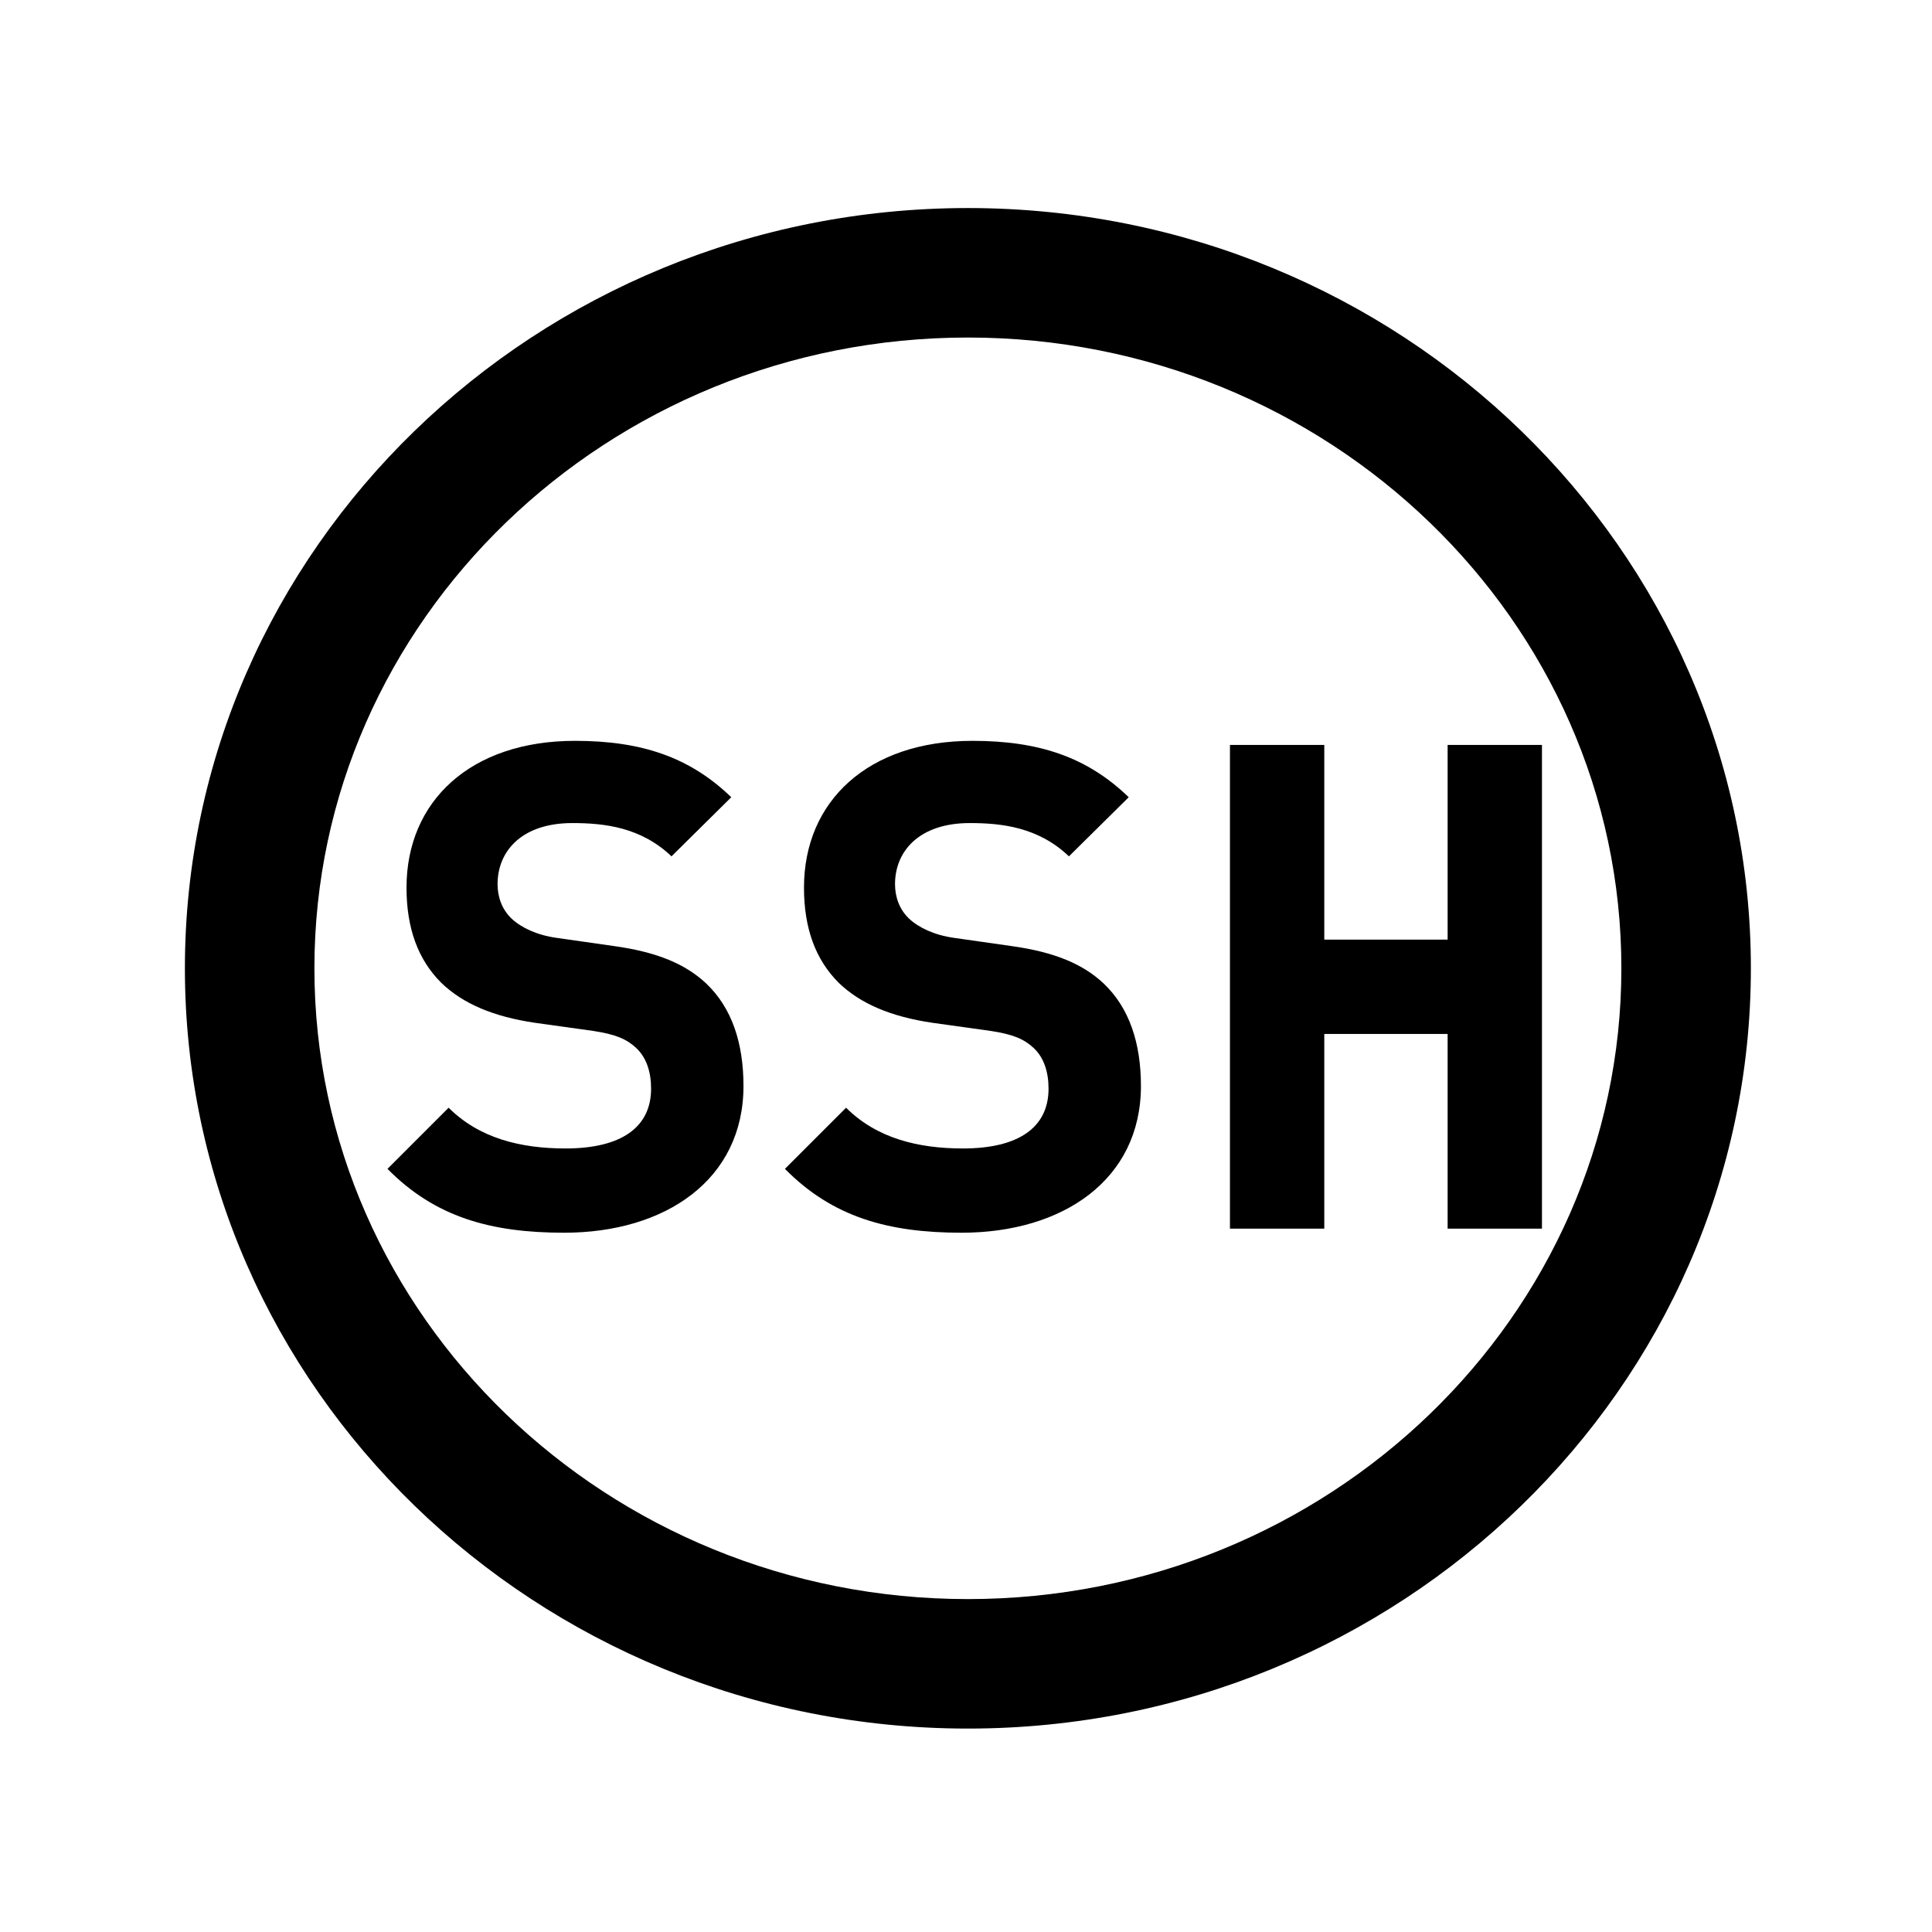
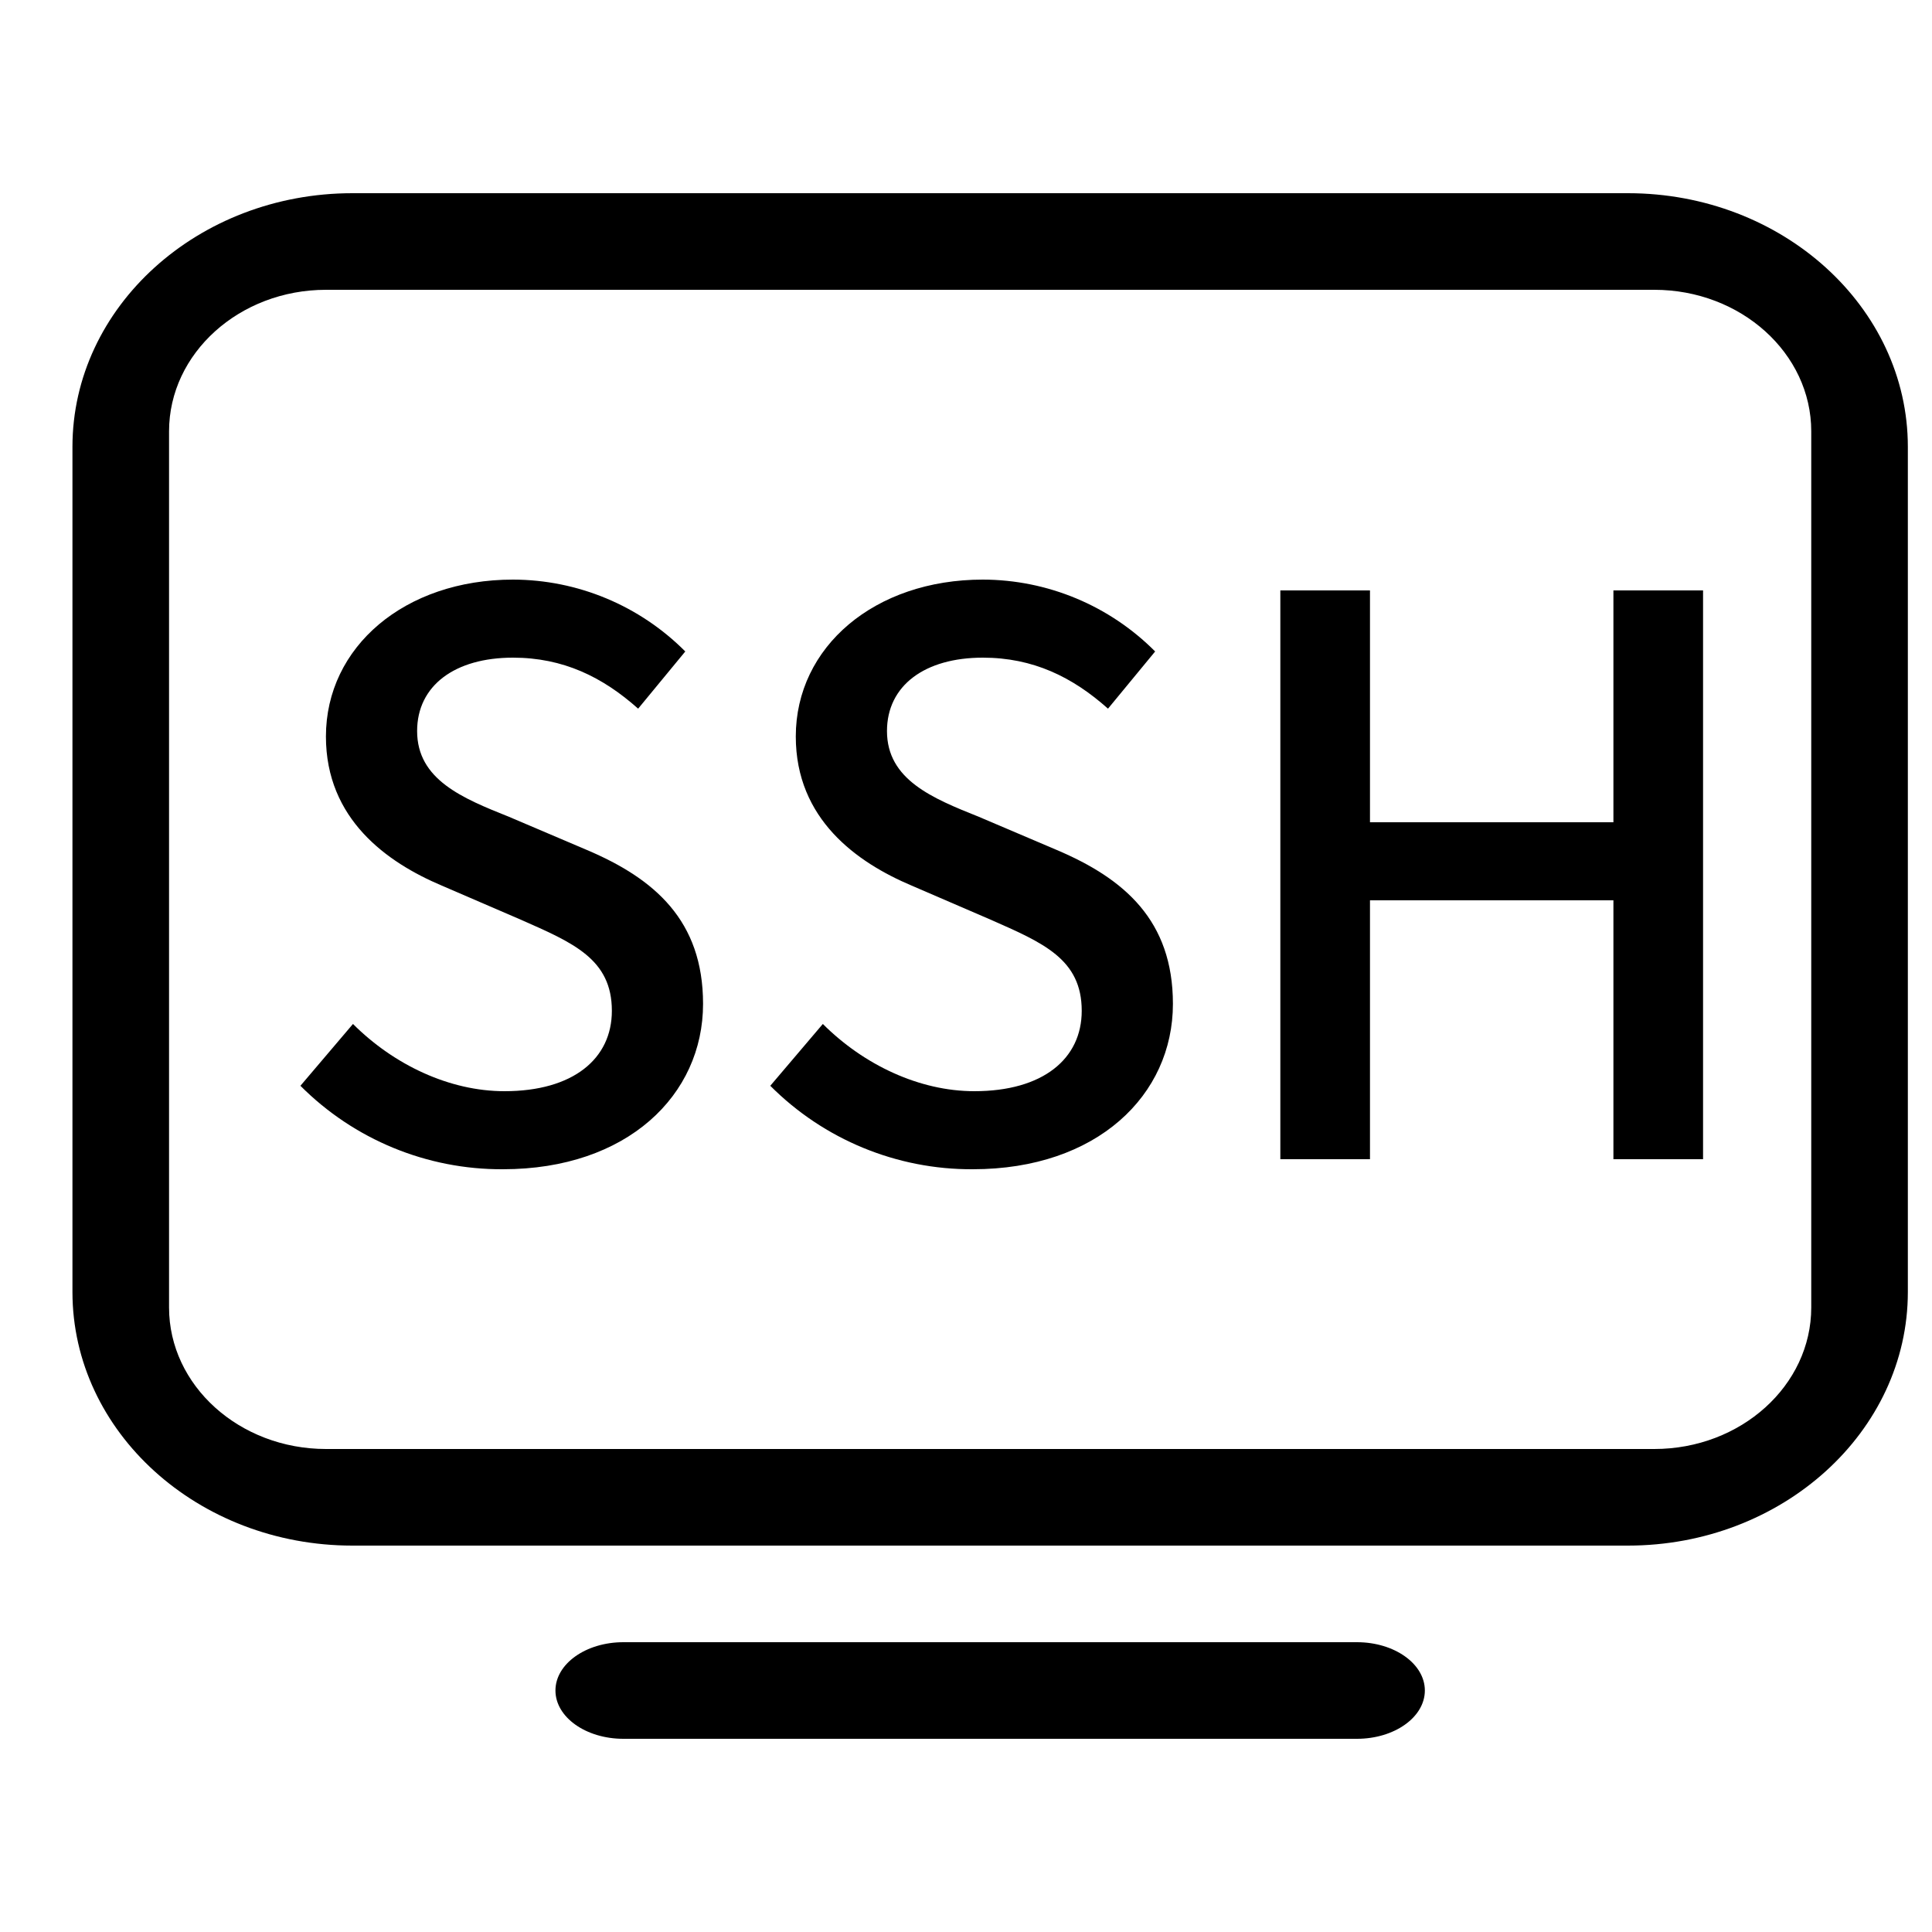
- <svg xmlns="http://www.w3.org/2000/svg" t="1779023490458" class="icon" viewBox="0 0 1024 1024" version="1.1" p-id="3382" width="200" height="200">
-   <path d="M513 110.27c-228.83 0-415 180.77-415 402.96s186.17 402.95 415 402.95 415-180.76 415-402.95-186.17-402.96-415-402.96z m0 737.28c-190.99 0-346.36-149.98-346.36-334.33S322.02 178.9 513 178.9c190.98 0 346.36 149.98 346.36 334.33S703.99 847.55 513 847.55z" p-id="3383" />
-   <path d="M325.29 501.41l-30.25-4.32c-10.44-1.44-18.72-5.4-23.76-10.09-5.4-5.04-7.56-11.88-7.56-18.36 0-17.64 12.96-32.4 39.61-32.4 16.92 0 36.37 2.16 52.57 17.64l31.69-31.33c-21.97-21.24-47.53-29.89-82.82-29.89-55.45 0-89.31 32.05-89.31 77.78 0 21.6 6.12 38.17 18.36 50.41 11.52 11.16 27.73 18 49.69 21.25l30.97 4.32c11.88 1.8 17.65 4.32 22.69 9 5.4 5.04 7.92 12.6 7.92 21.6 0 20.52-15.84 31.69-45.37 31.69-23.76 0-45.73-5.4-61.94-21.6l-32.41 32.41c25.21 25.57 54.74 33.85 93.63 33.85 53.65 0 95.06-28.09 95.06-77.78 0-22.68-6.12-41.41-19.81-54.37-10.79-10.09-25.55-16.57-48.96-19.81zM535.95 501.41l-30.25-4.32c-10.44-1.44-18.72-5.4-23.76-10.09-5.4-5.04-7.56-11.88-7.56-18.36 0-17.64 12.96-32.4 39.61-32.4 16.92 0 36.36 2.16 52.57 17.64l31.69-31.33c-21.96-21.24-47.53-29.89-82.81-29.89-55.45 0-89.31 32.05-89.31 77.78 0 21.6 6.12 38.17 18.36 50.41 11.52 11.16 27.73 18 49.69 21.25l30.96 4.32c11.88 1.8 17.65 4.32 22.69 9 5.4 5.04 7.92 12.6 7.92 21.6 0 20.52-15.84 31.69-45.37 31.69-23.76 0-45.73-5.4-61.94-21.6l-32.41 32.41c25.21 25.57 54.74 33.85 93.63 33.85 53.65 0 95.06-28.09 95.06-77.78 0-22.68-6.13-41.41-19.81-54.37-10.79-10.09-25.55-16.57-48.96-19.81zM651.9 394.82h50v256.38H651.9V394.82zm115.37 0h50v256.38H767.27V394.82zm-115.37 103.19h165.37v50H651.9z" p-id="3384" />
+ <svg xmlns="http://www.w3.org/2000/svg" t="1789023037145" class="icon" viewBox="0 0 1280 1024" version="1.1" p-id="23530" width="200" height="200">
+   <path d="M1078.528 896H233.472C131.2 896 48 820.672 48 727.936V168.064C48 75.328 131.2 0 233.472 0h845.056c102.272 0 185.472 75.328 185.472 168.064v559.872c0 92.672-83.2 168.064-185.472 168.064zM216 64c-57.344 0-104 42.048-104 93.76v580.48c0 51.712 46.656 93.76 104 93.76h880c57.344 0 104-42.048 104-93.76v-580.48c0-51.712-46.656-93.76-104-93.76H216zM899.008 1024H412.992c-24.832 0-44.992-14.336-44.992-32s20.16-32 44.992-32h486.016c24.832 0 44.992 14.336 44.992 32s-20.16 32-44.992 32z" p-id="23531" />
+   <path d="M333.184 646.656c82.432 0 132.608-49.152 132.608-109.568 0-55.296-32.256-82.944-76.8-101.888l-51.712-22.016c-30.72-12.288-60.928-24.576-60.928-56.832 0-30.208 25.088-48.64 63.488-48.64 33.28 0 59.392 12.8 82.944 33.792l31.232-37.888A161.408 161.408 0 0 0 339.84 256c-71.68 0-123.904 44.544-123.904 103.936 0 54.784 40.448 83.456 76.8 98.816l52.224 22.528c34.816 15.36 60.416 26.112 60.416 60.416 0 31.744-25.6 53.248-71.168 53.248-36.352 0-73.216-17.408-100.352-44.544l-34.816 40.96a187.968 187.968 0 0 0 134.144 55.296z m311.296 0c82.432 0 132.608-49.152 132.608-109.568 0-55.296-32.256-82.944-76.8-101.888l-51.712-22.016c-30.72-12.288-60.928-24.576-60.928-56.832 0-30.208 25.088-48.64 63.488-48.64 33.28 0 59.392 12.8 82.944 33.792l31.232-37.888A161.408 161.408 0 0 0 651.136 256c-71.68 0-123.904 44.544-123.904 103.936 0 54.784 40.448 83.456 76.8 98.816l52.224 22.528c34.816 15.36 60.416 26.112 60.416 60.416 0 31.744-25.6 53.248-71.168 53.248-36.352 0-73.216-17.408-100.352-44.544l-34.816 40.96a187.968 187.968 0 0 0 134.144 55.296zM907.648 640V468.48h161.28V640h59.392V263.168h-59.392v153.6h-161.28v-153.6h-59.392V640h59.392z" p-id="23532" />
</svg>
